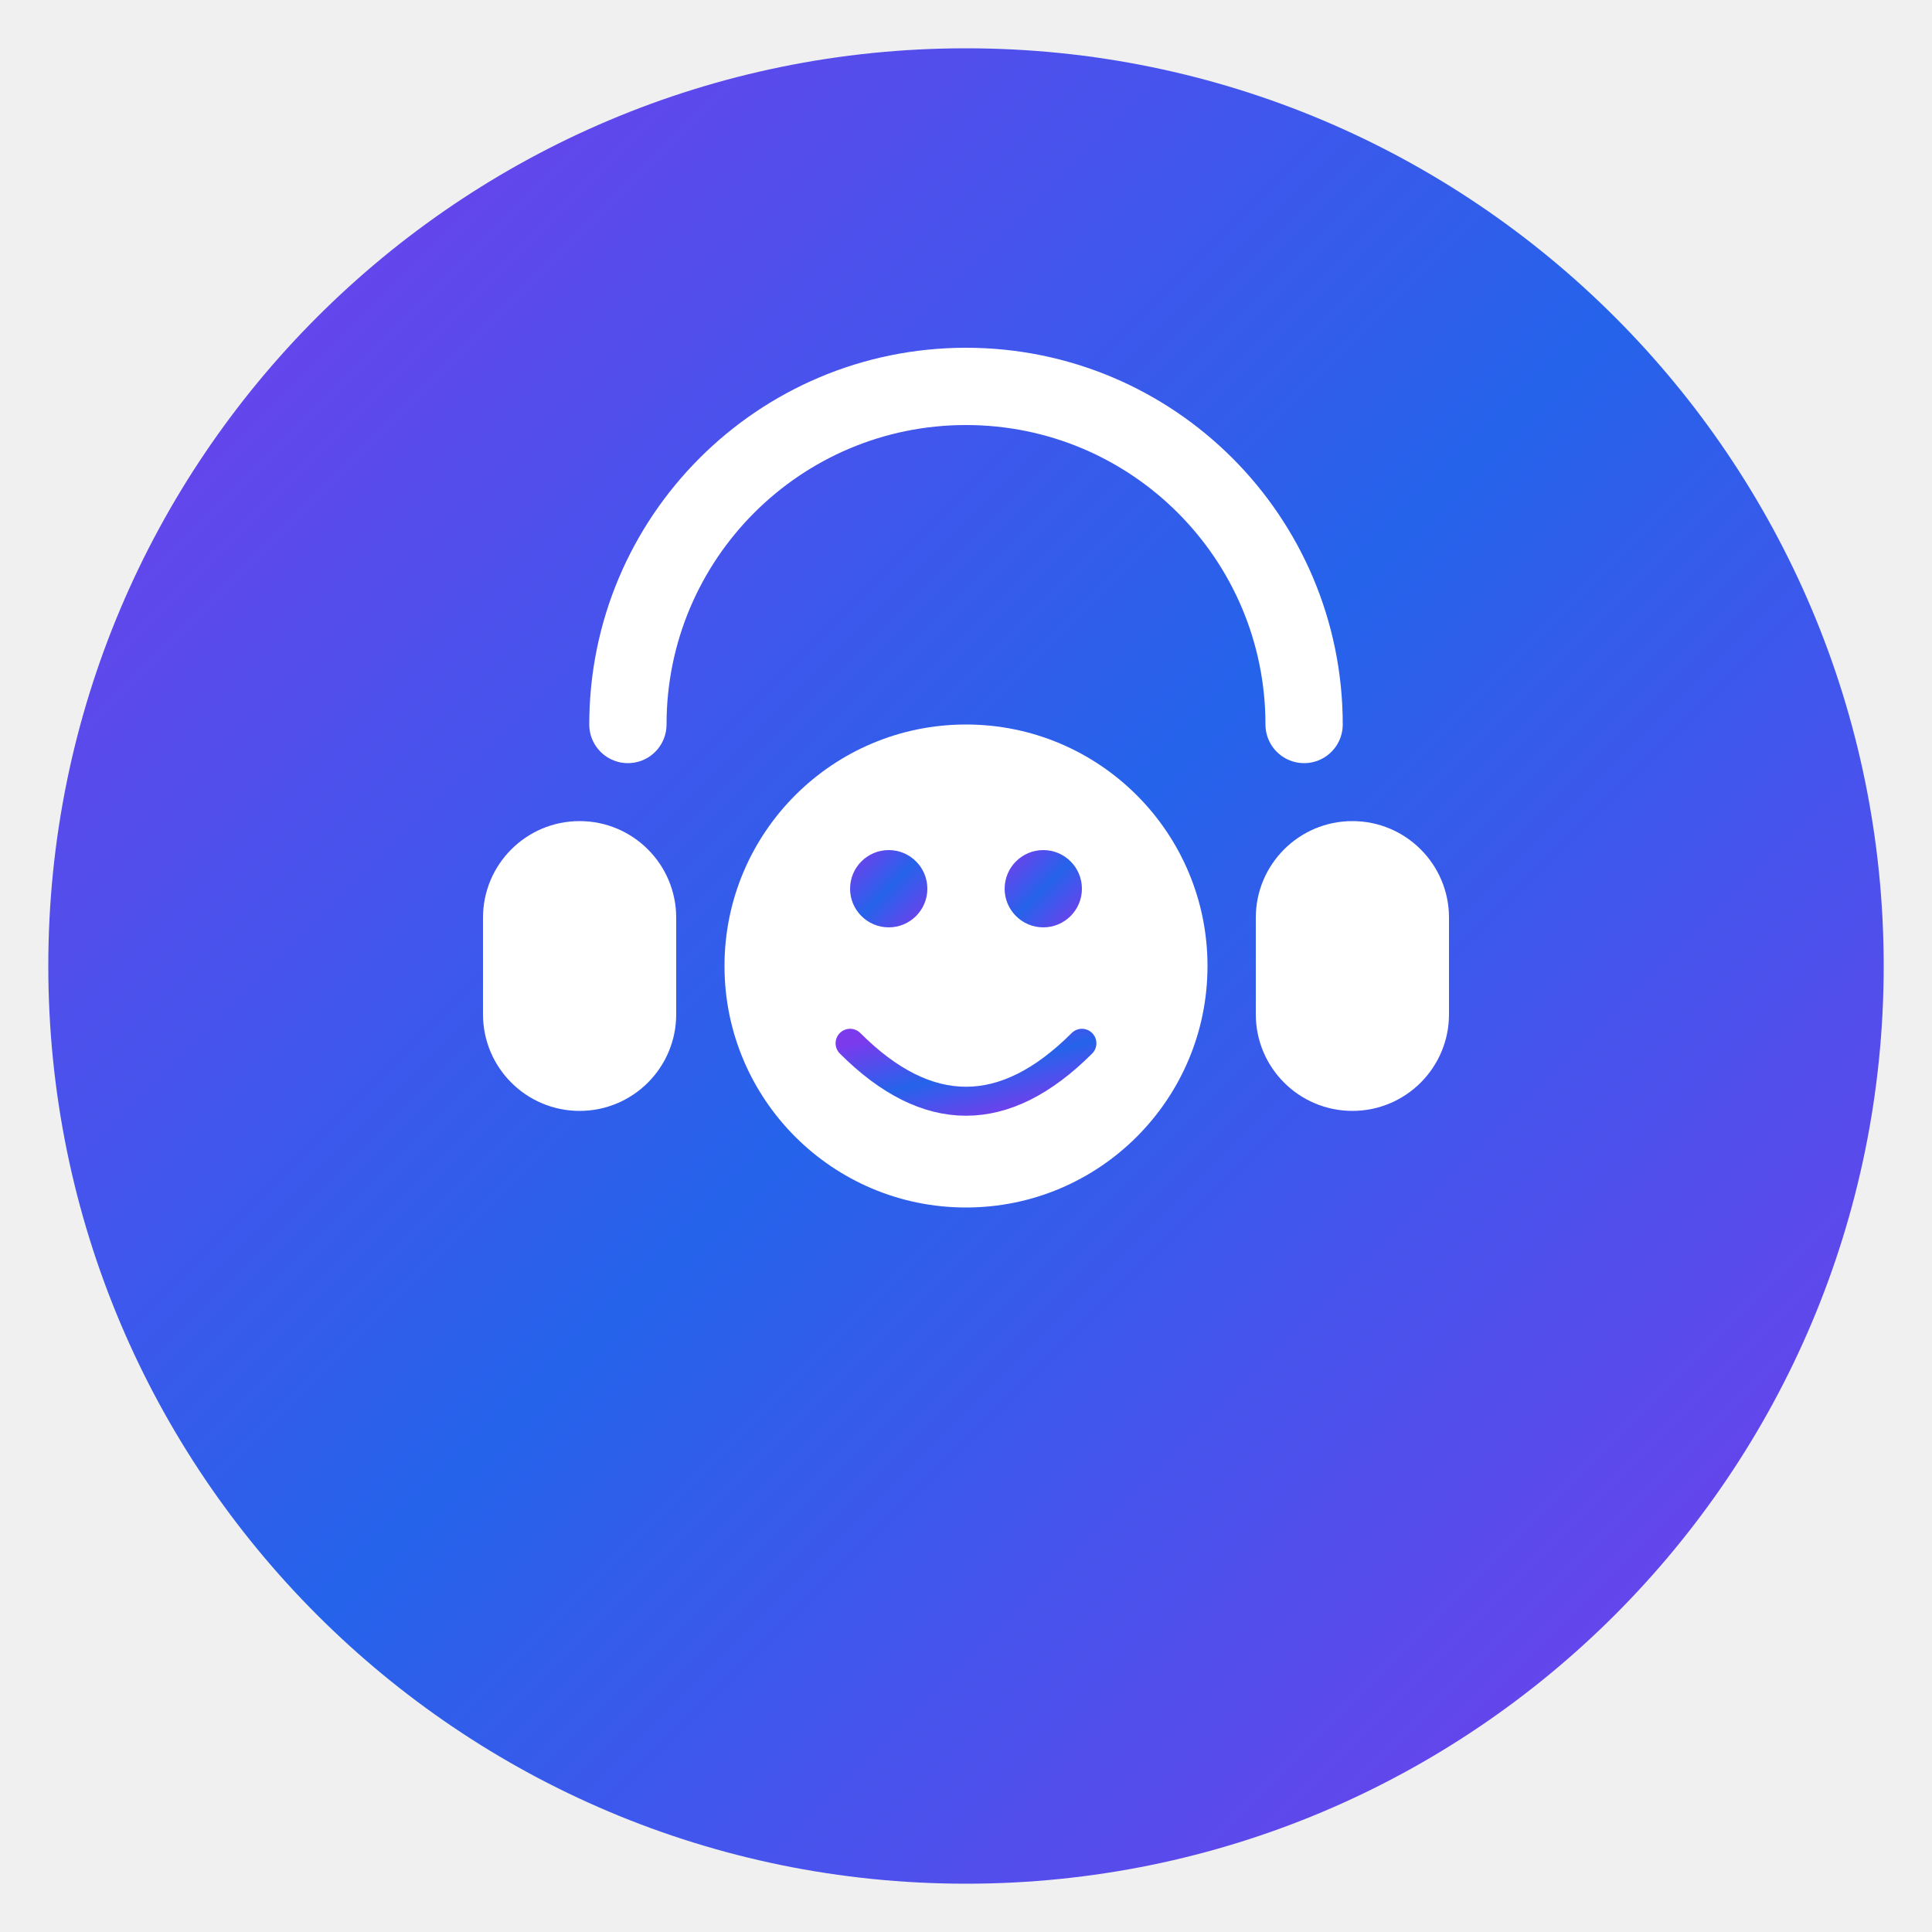
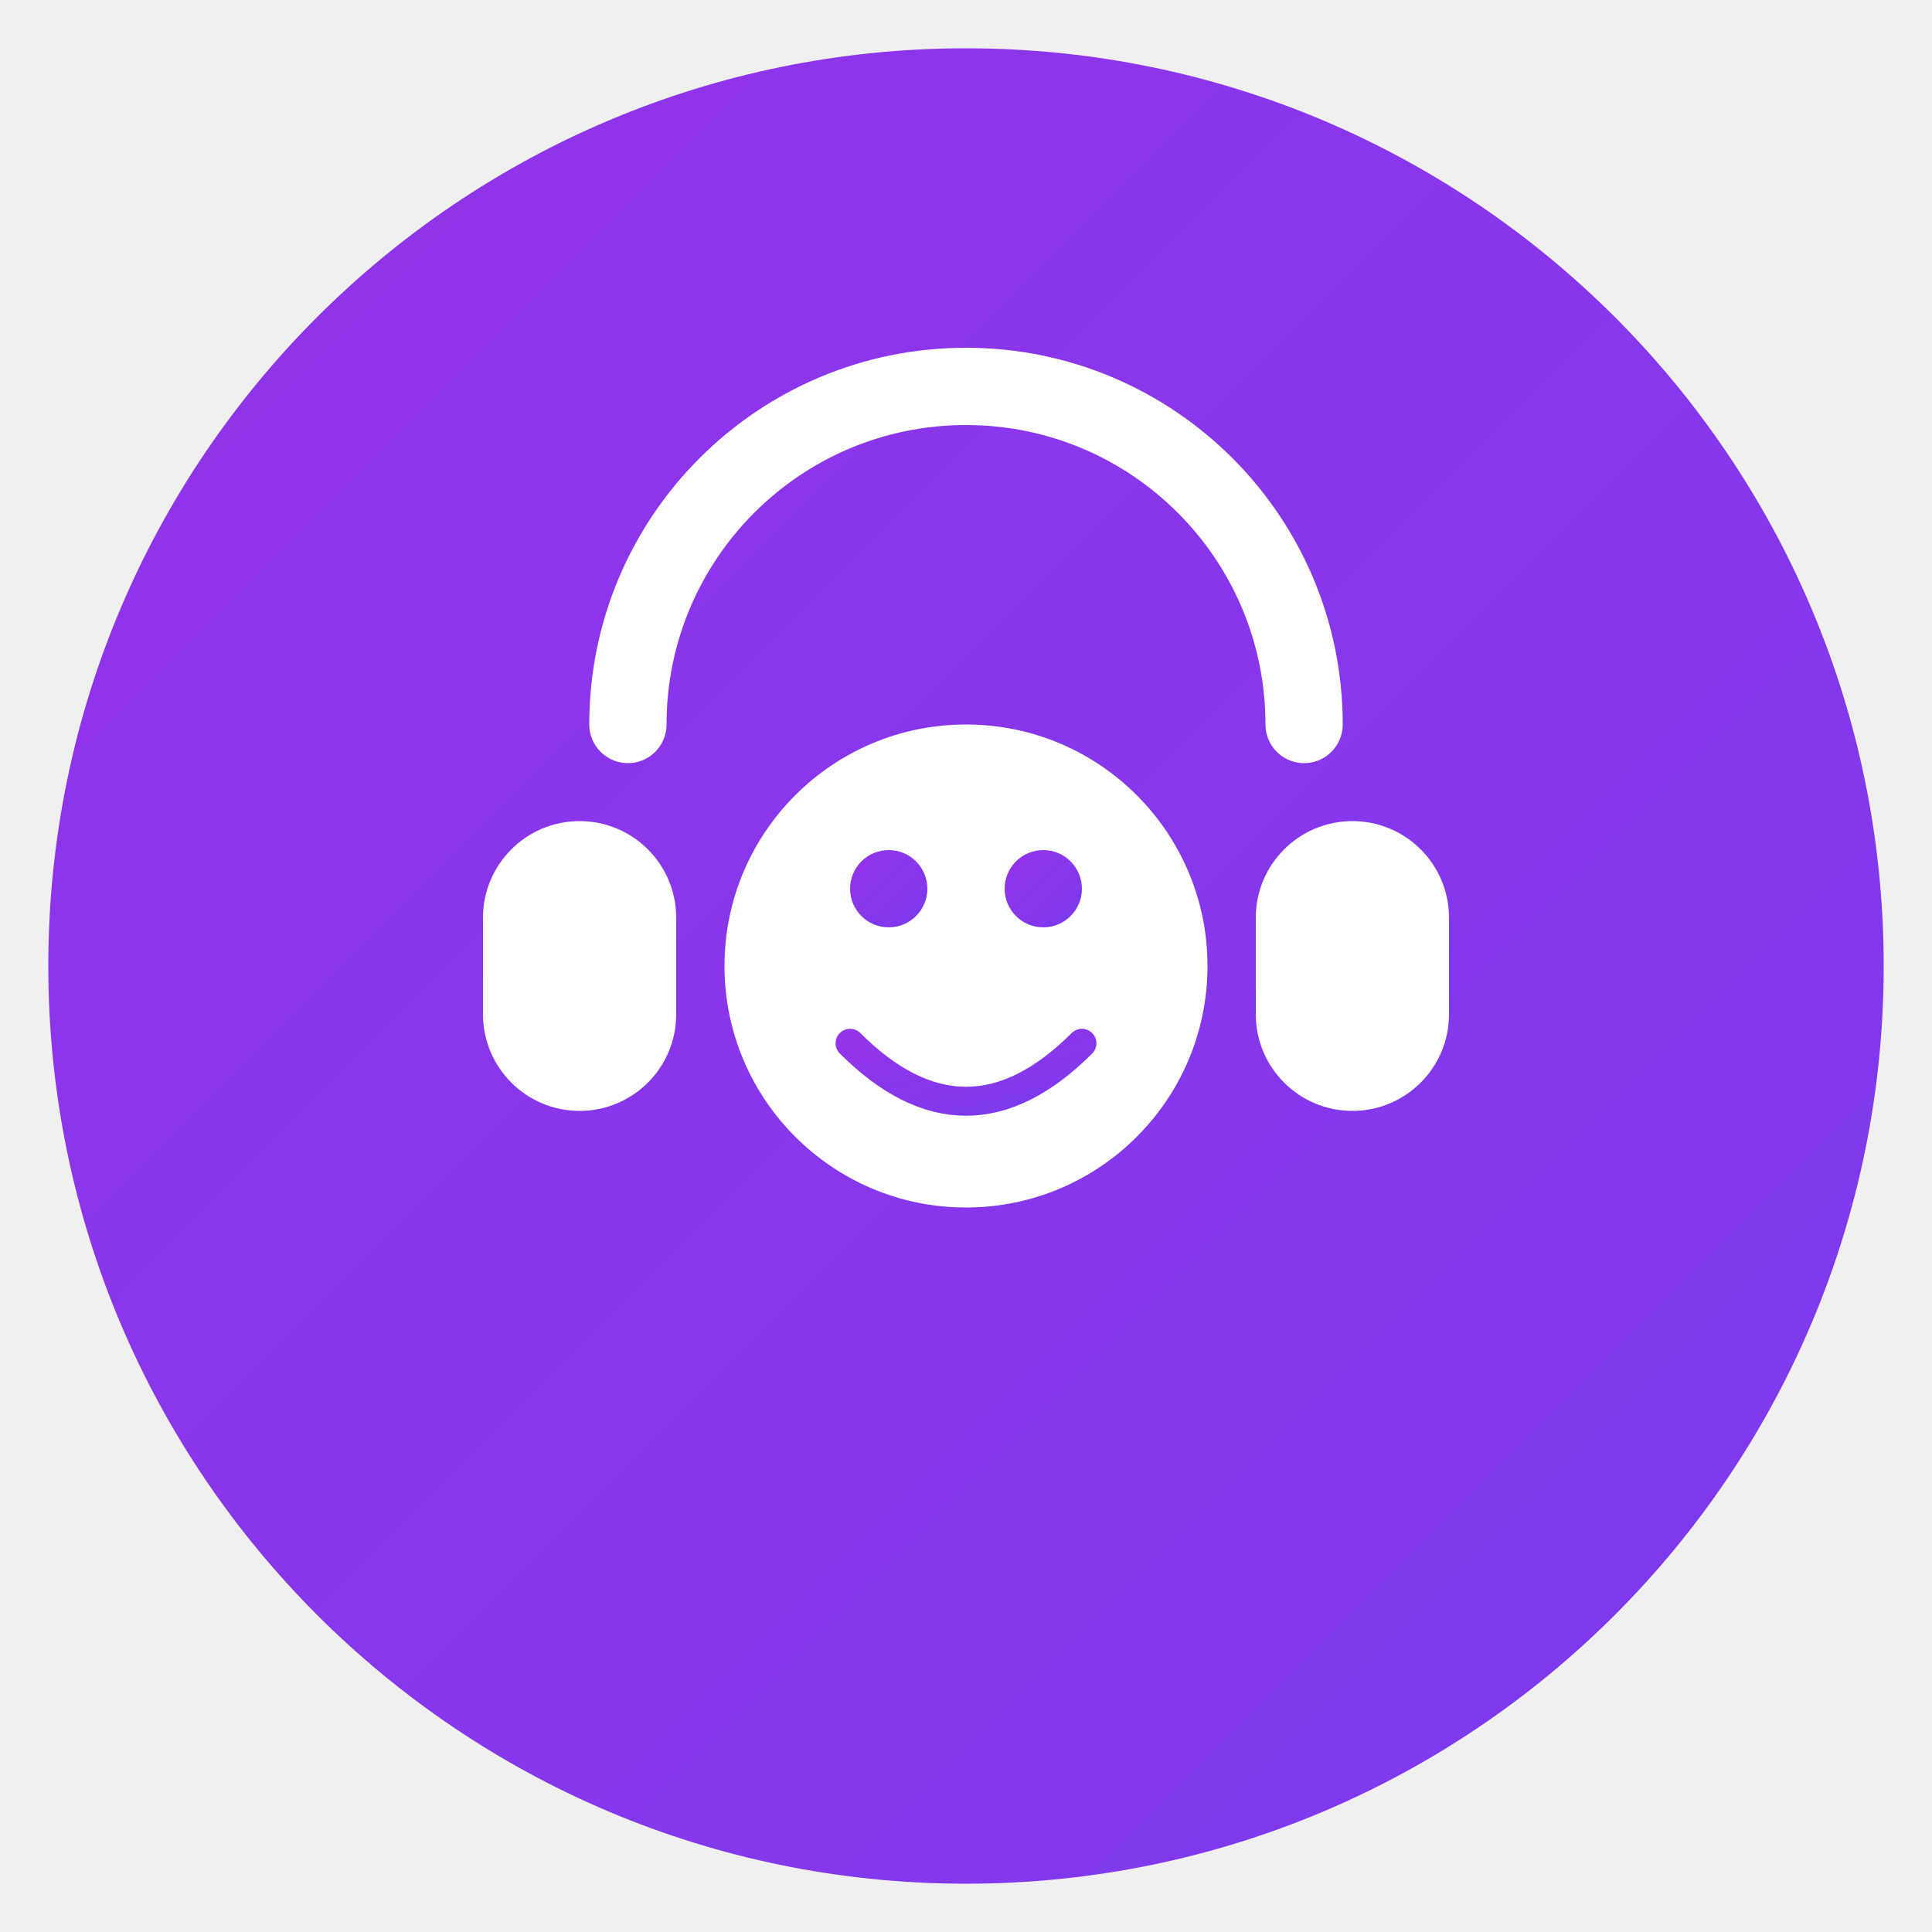
<svg xmlns="http://www.w3.org/2000/svg" viewBox="0 0 200 200" width="200" height="200">
  <defs>
    <linearGradient id="purpleGradient" x1="0%" y1="0%" x2="100%" y2="100%">
-       <stop offset="0%" style="stop-color:#7c3aed;stop-opacity:1" />
-       <stop offset="50%" style="stop-color:#2563eb;stop-opacity:1" />
+       <stop offset="0%" style="stop-color:#9333ea;stop-opacity:1" />
      <stop offset="100%" style="stop-color:#7c3aed;stop-opacity:1" />
    </linearGradient>
  </defs>
  <circle cx="100" cy="100" r="95" fill="url(#purpleGradient)" />
  <g transform="translate(100, 100)">
    <path d="M -35 -25 A 35 35 0 0 1 35 -25" stroke="white" stroke-width="8" fill="none" stroke-linecap="round" />
    <rect x="-50" y="-15" width="20" height="30" rx="10" fill="white" />
    <rect x="30" y="-15" width="20" height="30" rx="10" fill="white" />
    <circle cx="0" cy="0" r="25" fill="white" stroke="none" />
    <circle cx="-8" cy="-8" r="4" fill="url(#purpleGradient)" />
    <circle cx="8" cy="-8" r="4" fill="url(#purpleGradient)" />
    <path d="M -12 8 Q 0 20 12 8" stroke="url(#purpleGradient)" stroke-width="3" fill="none" stroke-linecap="round" />
  </g>
</svg>
